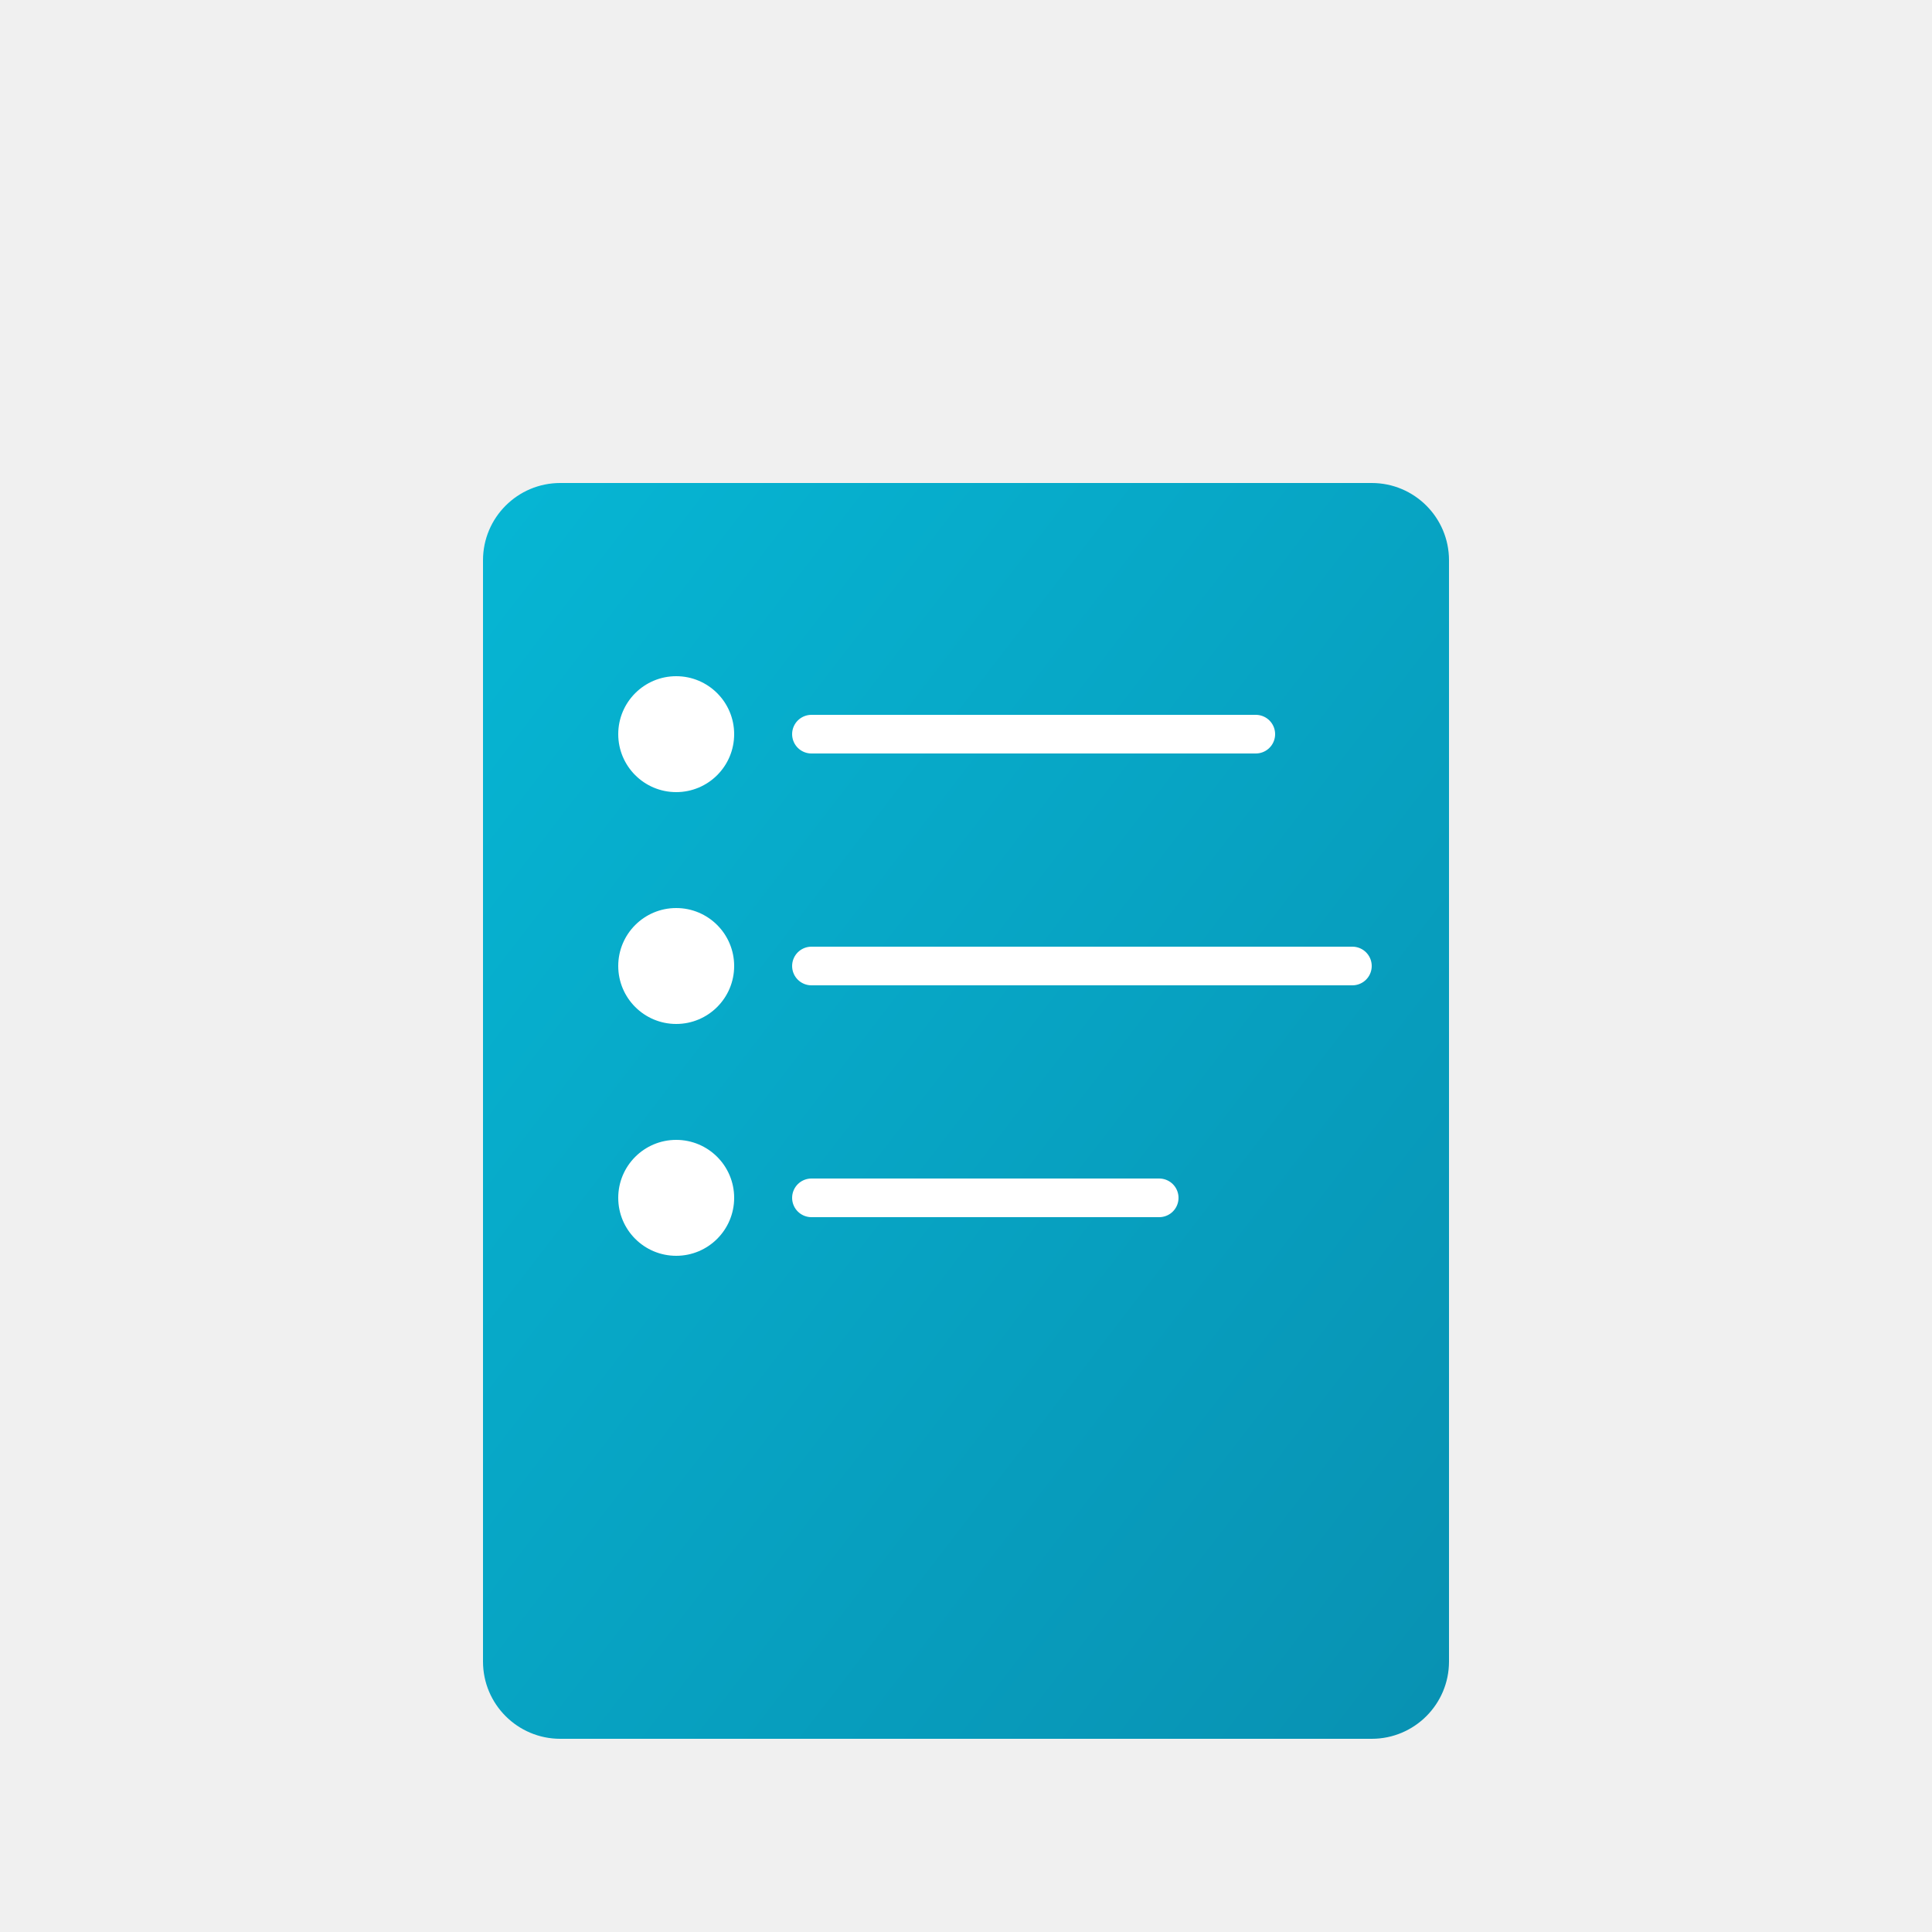
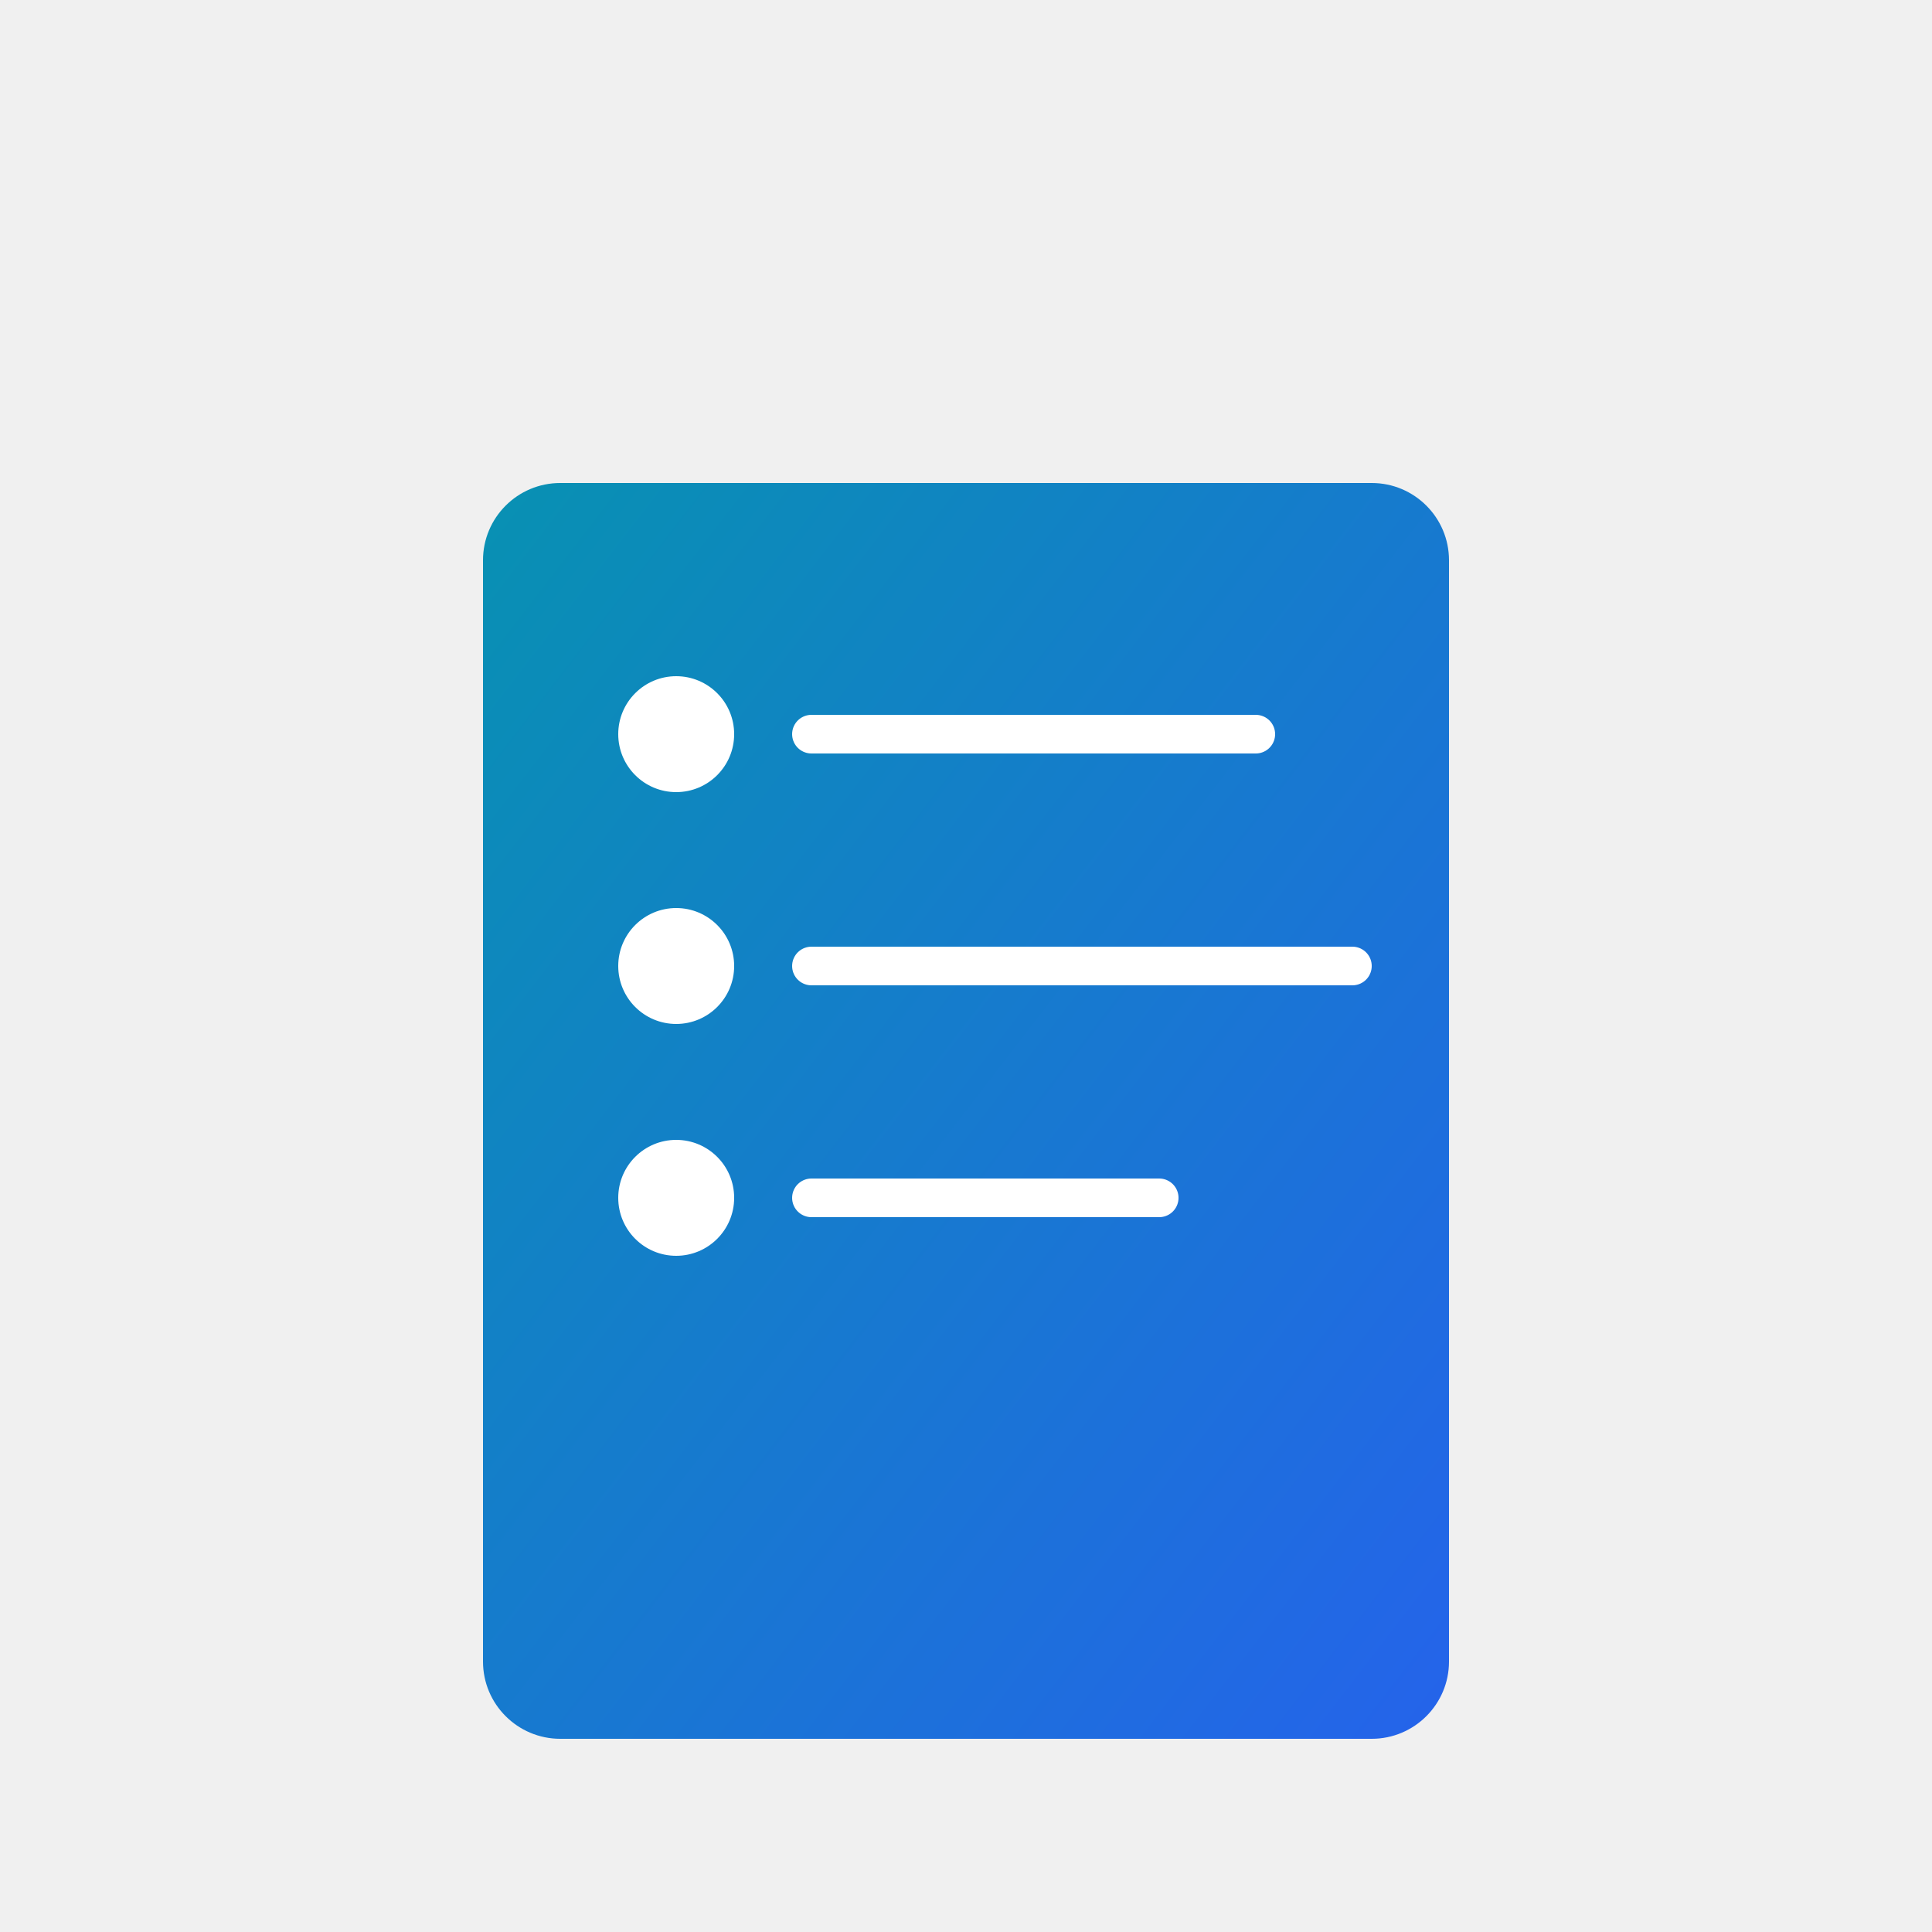
<svg xmlns="http://www.w3.org/2000/svg" viewBox="0 0 100 100" width="100" height="100">
  <defs>
    <linearGradient id="planGrad" x1="0%" y1="0%" x2="100%" y2="100%">
-       <stop offset="0%" style="stop-color:#06b6d4;stop-opacity:1" />
-       <stop offset="100%" style="stop-color:#0891b2;stop-opacity:1" />
+       <stop offset="0%" style="stop-color:#0891b2;stop-opacity:1" />
+       <stop offset="100%" style="stop-color:#2563eb;stop-opacity:1" />
    </linearGradient>
  </defs>
  <rect x="25" y="25" width="50" height="65" rx="4" fill="url(#planGrad)" />
  <circle cx="35" cy="38" r="3" fill="white" />
  <circle cx="35" cy="50" r="3" fill="white" />
  <circle cx="35" cy="62" r="3" fill="white" />
  <line x1="42" y1="38" x2="65" y2="38" stroke="white" stroke-width="2" stroke-linecap="round" />
  <line x1="42" y1="50" x2="70" y2="50" stroke="white" stroke-width="2" stroke-linecap="round" />
  <line x1="42" y1="62" x2="60" y2="62" stroke="white" stroke-width="2" stroke-linecap="round" />
</svg>
